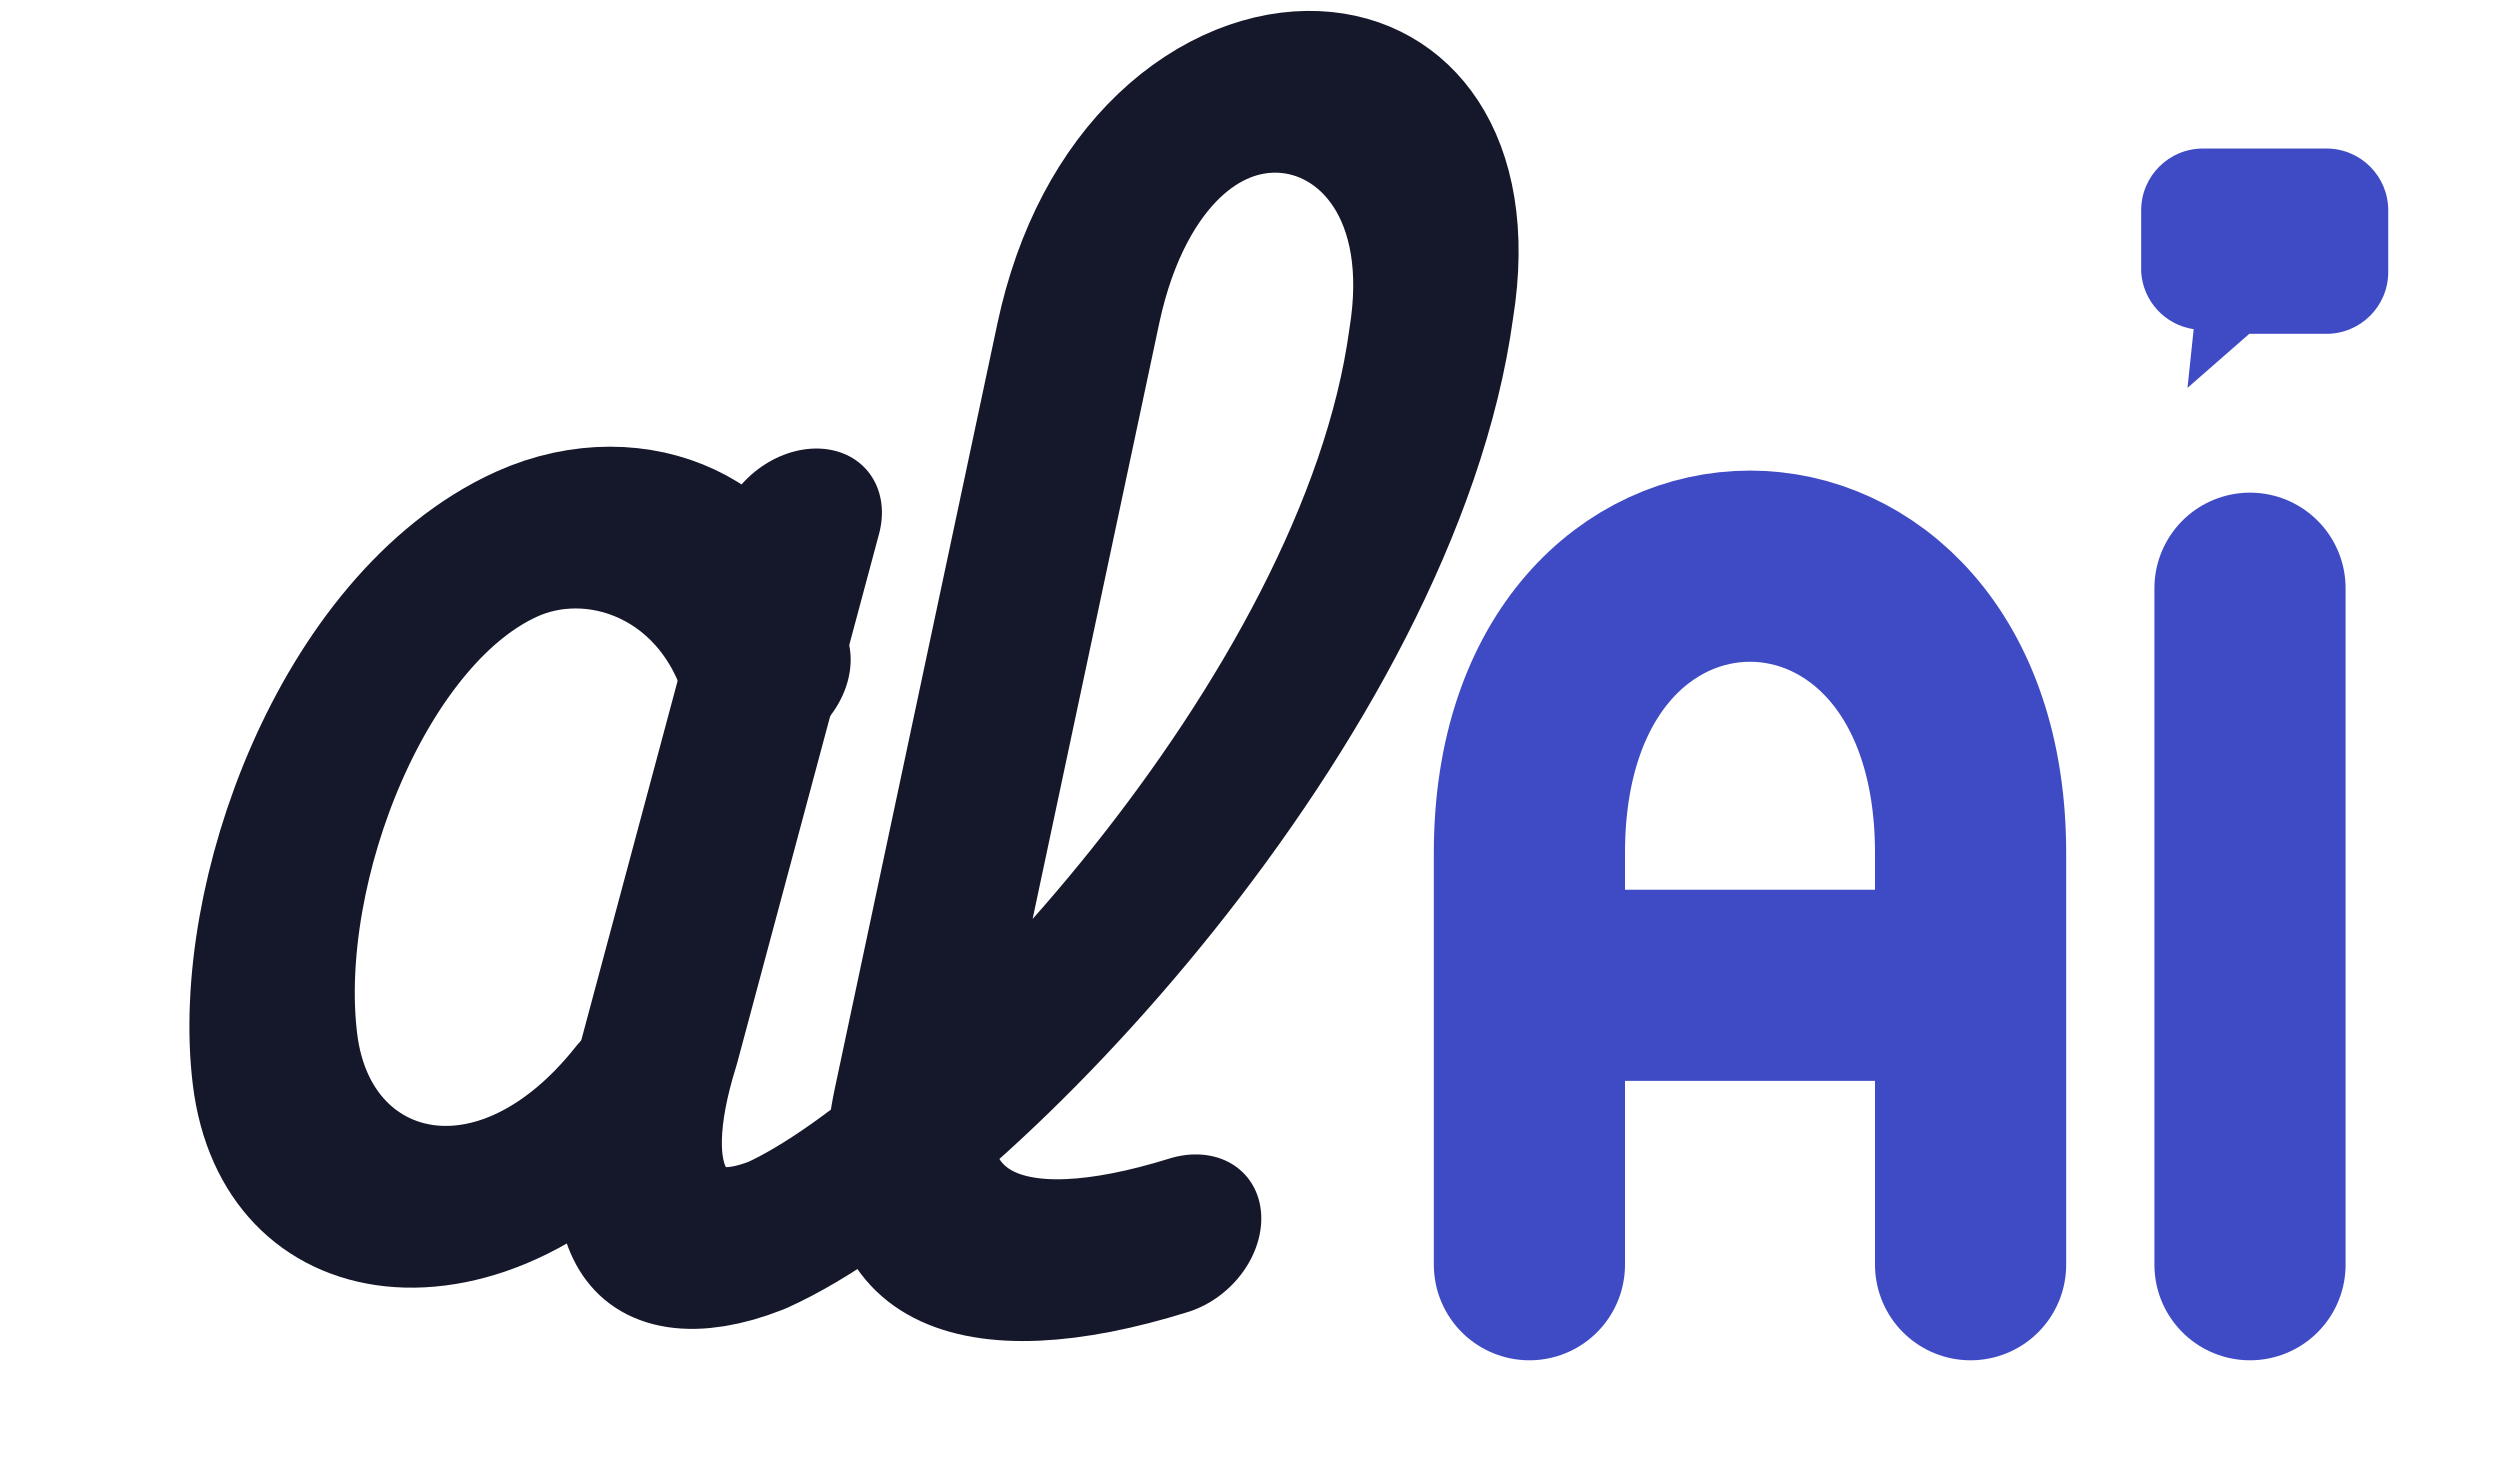
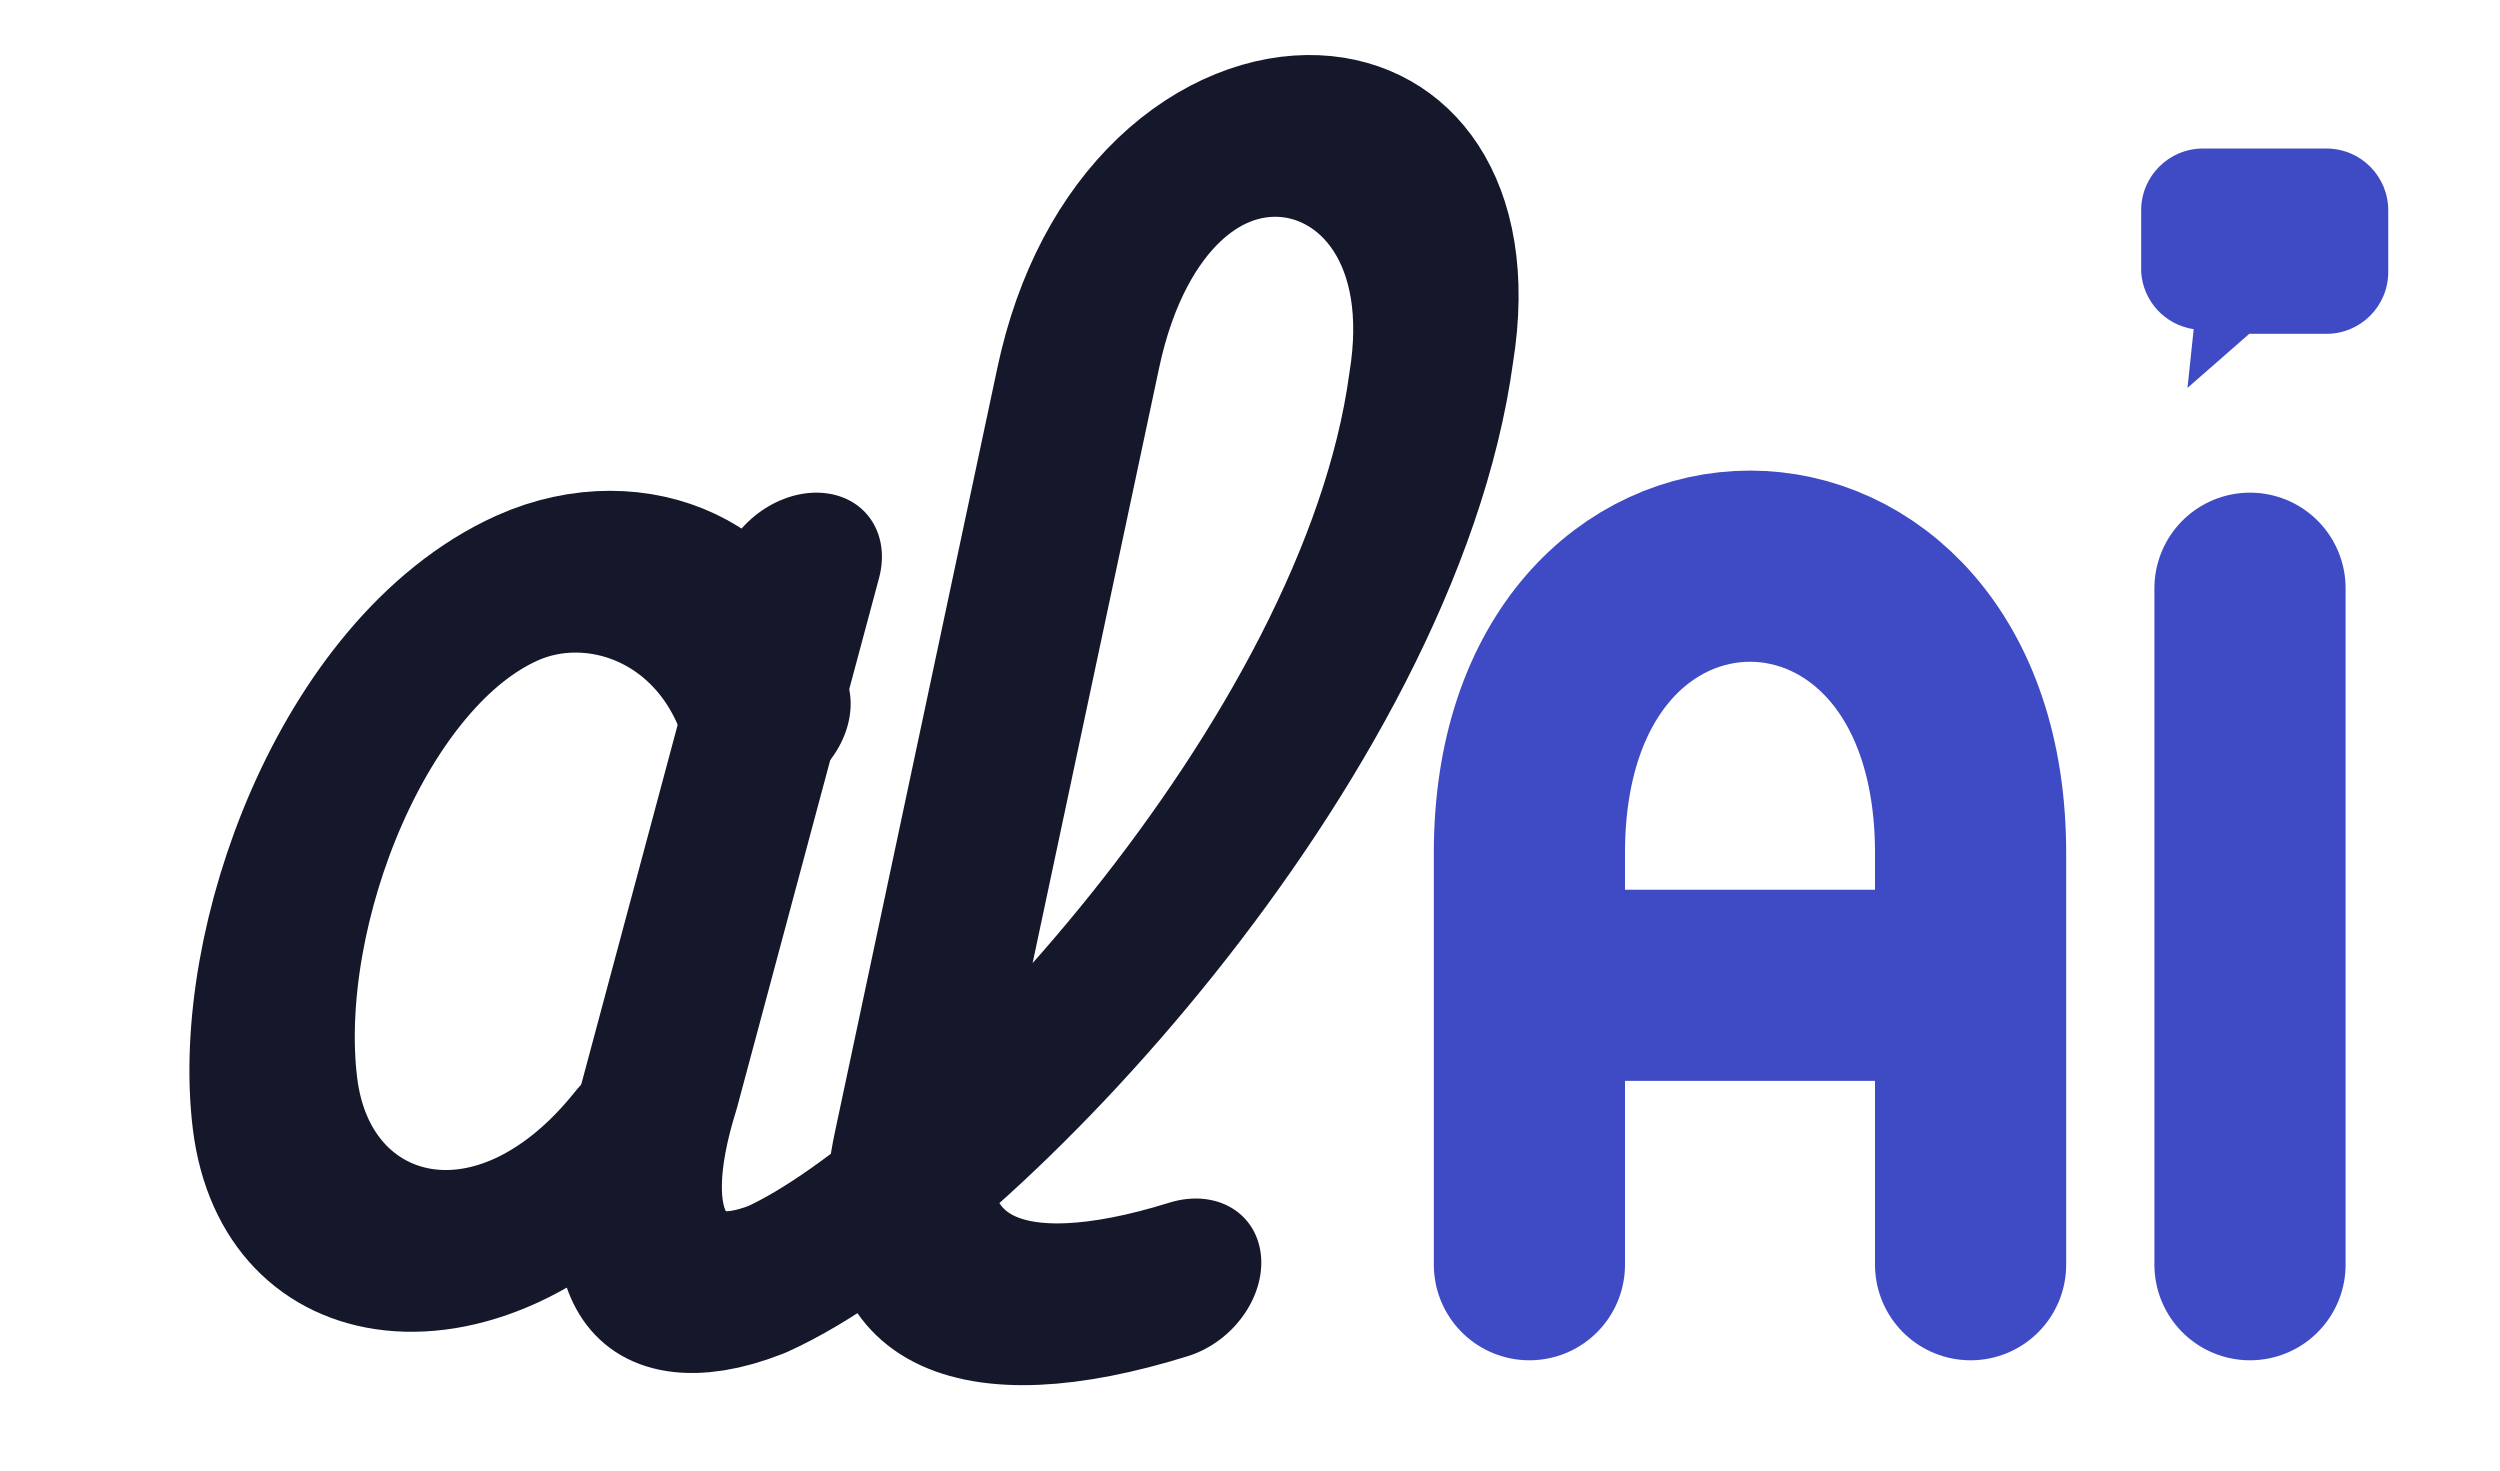
<svg xmlns="http://www.w3.org/2000/svg" viewBox="0 0 170 100">
-   <g transform="translate(18 0) skewX(-12)" fill="none" stroke="#15172A" stroke-width="11" stroke-linecap="round" stroke-linejoin="round">
+   <g transform="translate(18 3) skewX(-12)" fill="none" stroke="#15172A" stroke-width="11" stroke-linecap="round" stroke-linejoin="round">
    <path d="M44 46 C 40 37, 31 34, 25 37 C 15 42, 12 60, 16 72 C 20 84, 34 86, 41 74" />
    <path d="M44 36 L 42 72 C 41 82, 45 87, 52 84 C 64 78, 86 48, 84 22 C 83 2, 60 0, 60 22 L 60 74 C 60 85, 68 88, 80 84" />
  </g>
  <g transform="translate(9 0)">
    <path d="M95 86 V 58 C 95 32, 125 32, 125 58 V 86 M 95 67 H 125" fill="none" stroke="#3F4BC4" stroke-width="13" stroke-linecap="round" stroke-linejoin="round" />
    <path d="M144 40 V 86" fill="none" stroke="#3F4BC4" stroke-width="13" stroke-linecap="round" />
    <path d="M6 2 H 14 a4 4 0 0 1 4 4 V 10 a4 4 0 0 1 -4 4 H 9 L 5 17.5 L 5.4 13.7 a4 4 0 0 1 -3.4 -3.7 V 6 a4 4 0 0 1 4 -4 Z" fill="#3F4BC4" transform="translate(134.5 8) scale(1.05)" />
  </g>
</svg>
